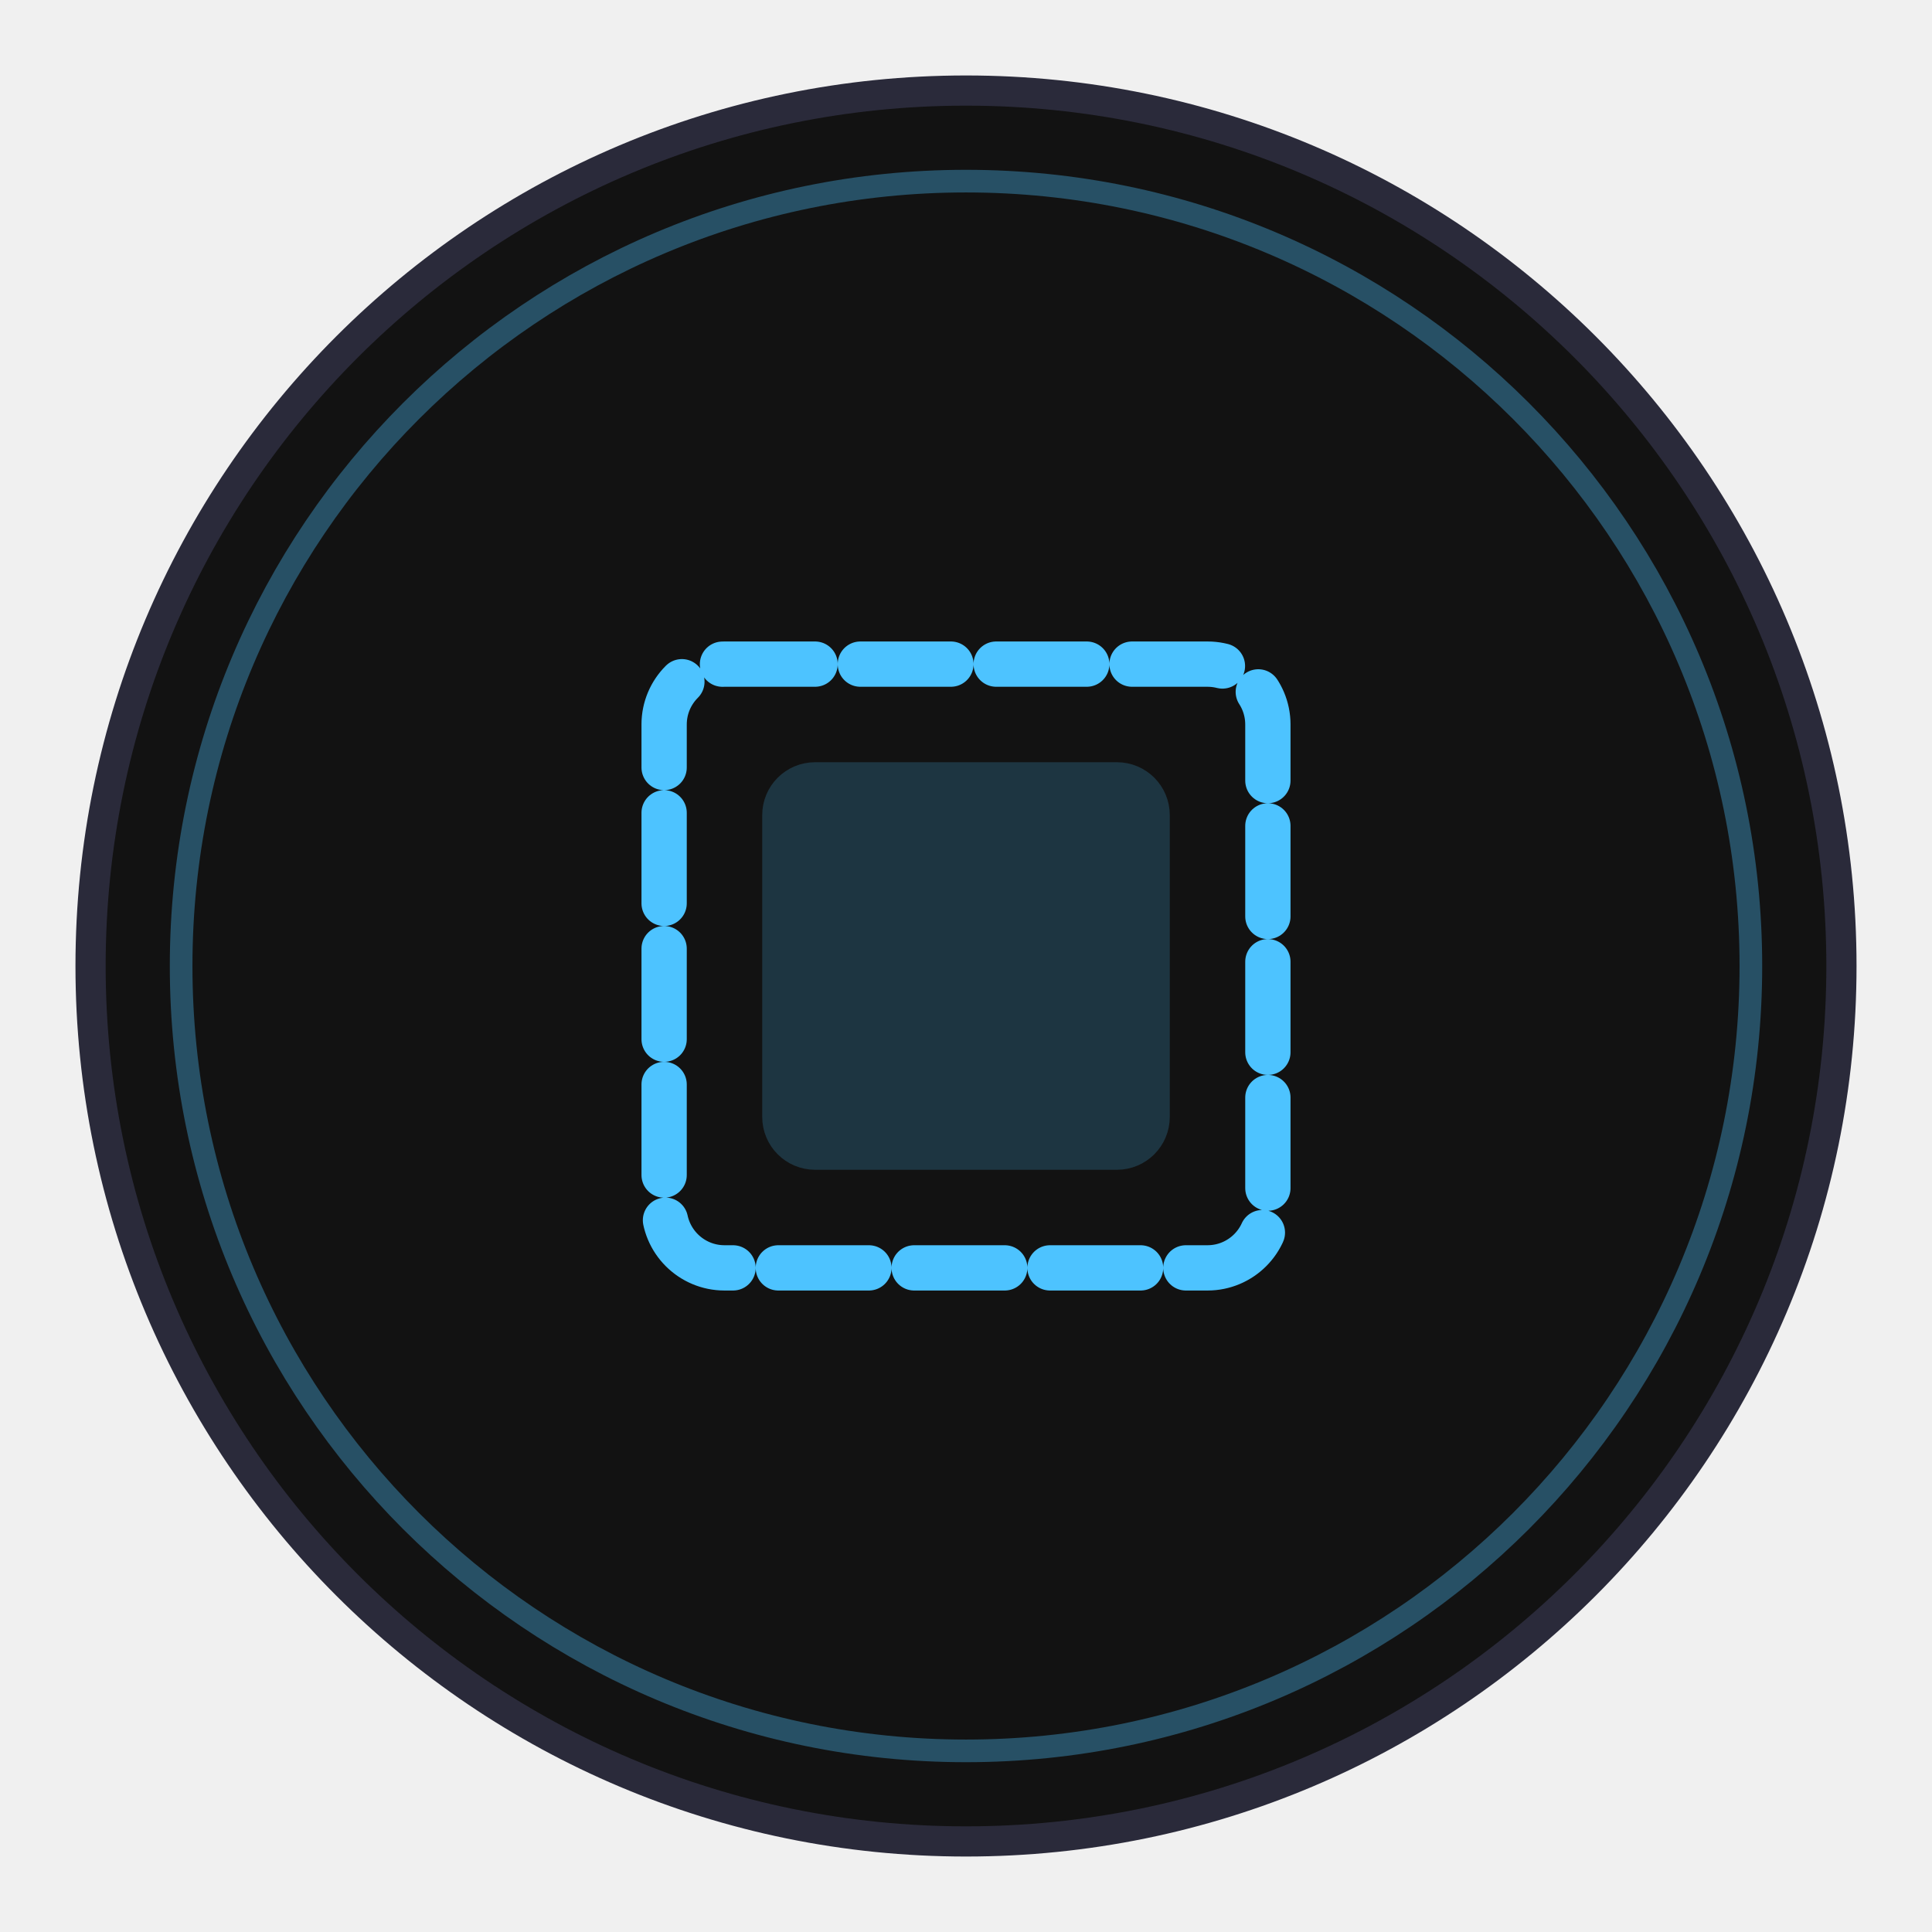
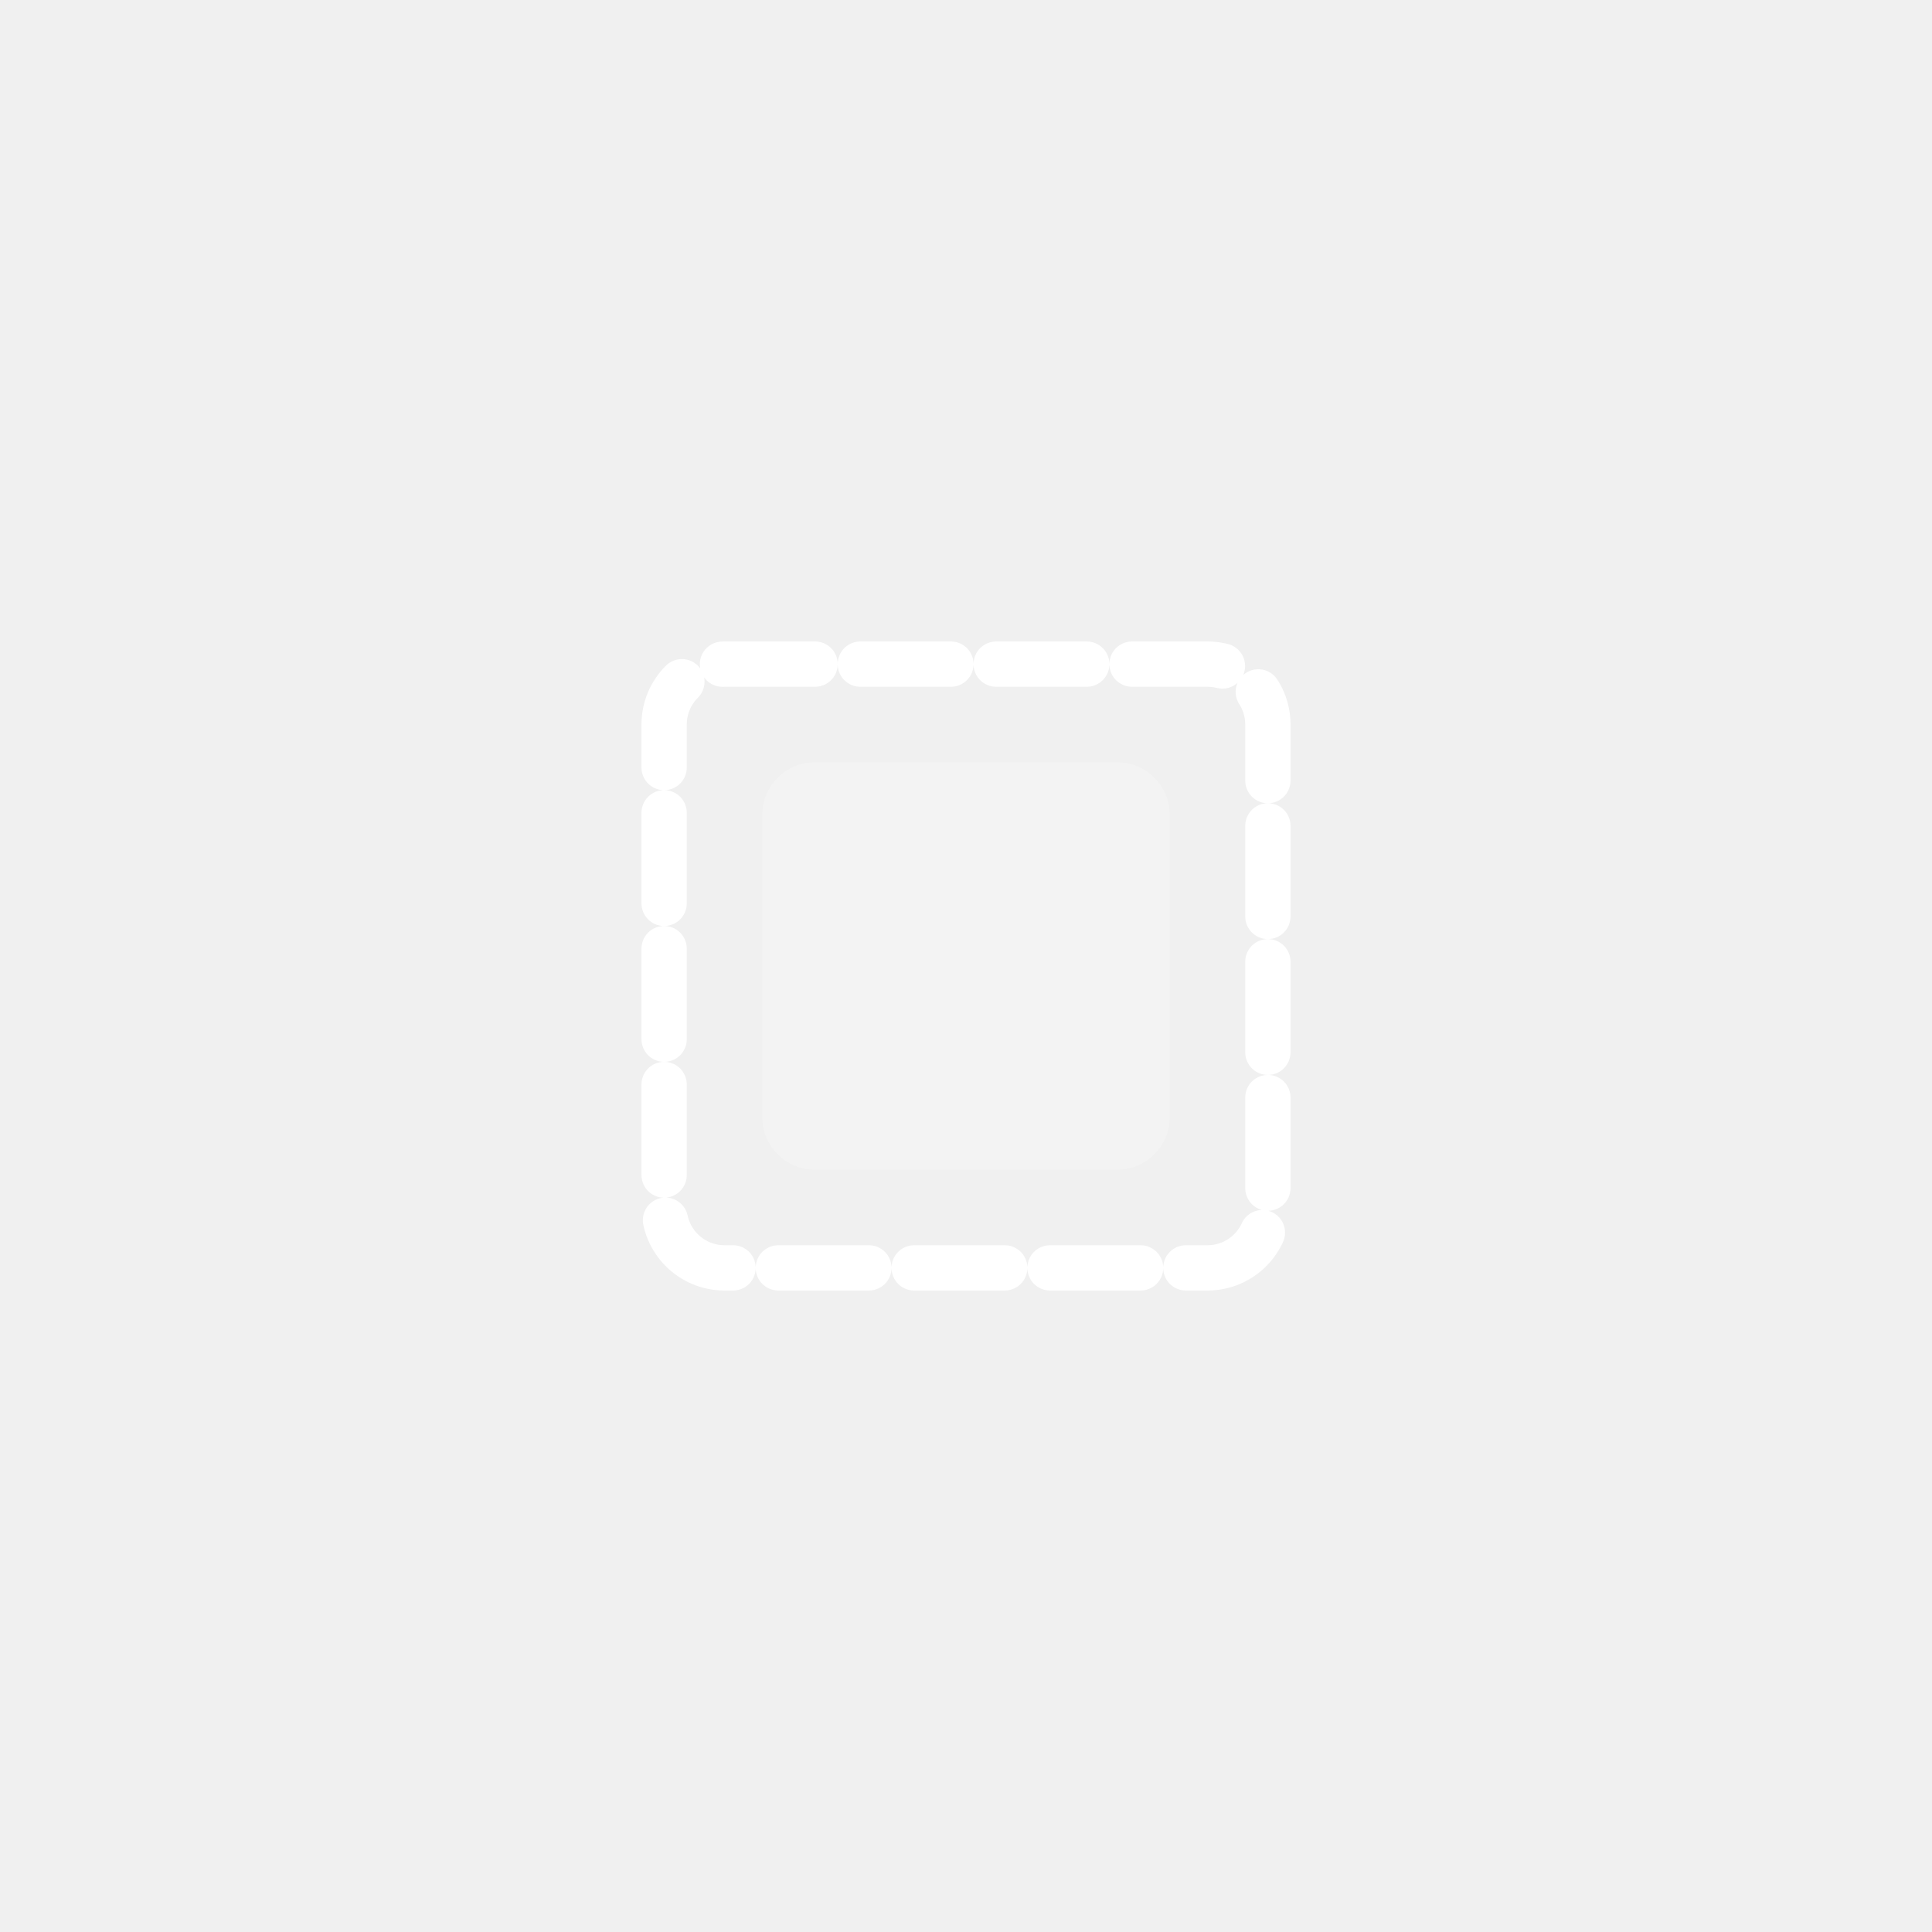
<svg xmlns="http://www.w3.org/2000/svg" width="128" height="128" viewBox="0 0 128 128">
-   <defs>
-     <filter id="glow" x="-50%" y="-50%" width="200%" height="200%">
-       <feGaussianBlur stdDeviation="2" result="blur" />
-       <feMerge>
-         <feMergeNode in="blur" />
-         <feMergeNode in="SourceGraphic" />
-       </feMerge>
-     </filter>
-   </defs>
-   <circle cx="64" cy="64" r="58" fill="#121212" stroke="#2a2a3a" stroke-width="2" />
-   <circle cx="64" cy="64" r="52" fill="none" stroke="#4dc3ff" stroke-width="1.5" opacity="0.35" />
-   <g stroke="#4dc3ff" stroke-width="3" fill="none" stroke-linecap="round" stroke-linejoin="round">
+   <g stroke="#ffffff" stroke-width="3" fill="none" stroke-linecap="round" stroke-linejoin="round">
    <rect x="44" y="44" width="40" height="40" rx="4" stroke-dasharray="6 3" />
-     <rect x="52" y="52" width="24" height="24" rx="2" fill="#4dc3ff" opacity="0.2" />
+     <rect x="52" y="52" width="24" height="24" rx="2" fill="#ffffff" opacity="0.2" />
  </g>
</svg>
